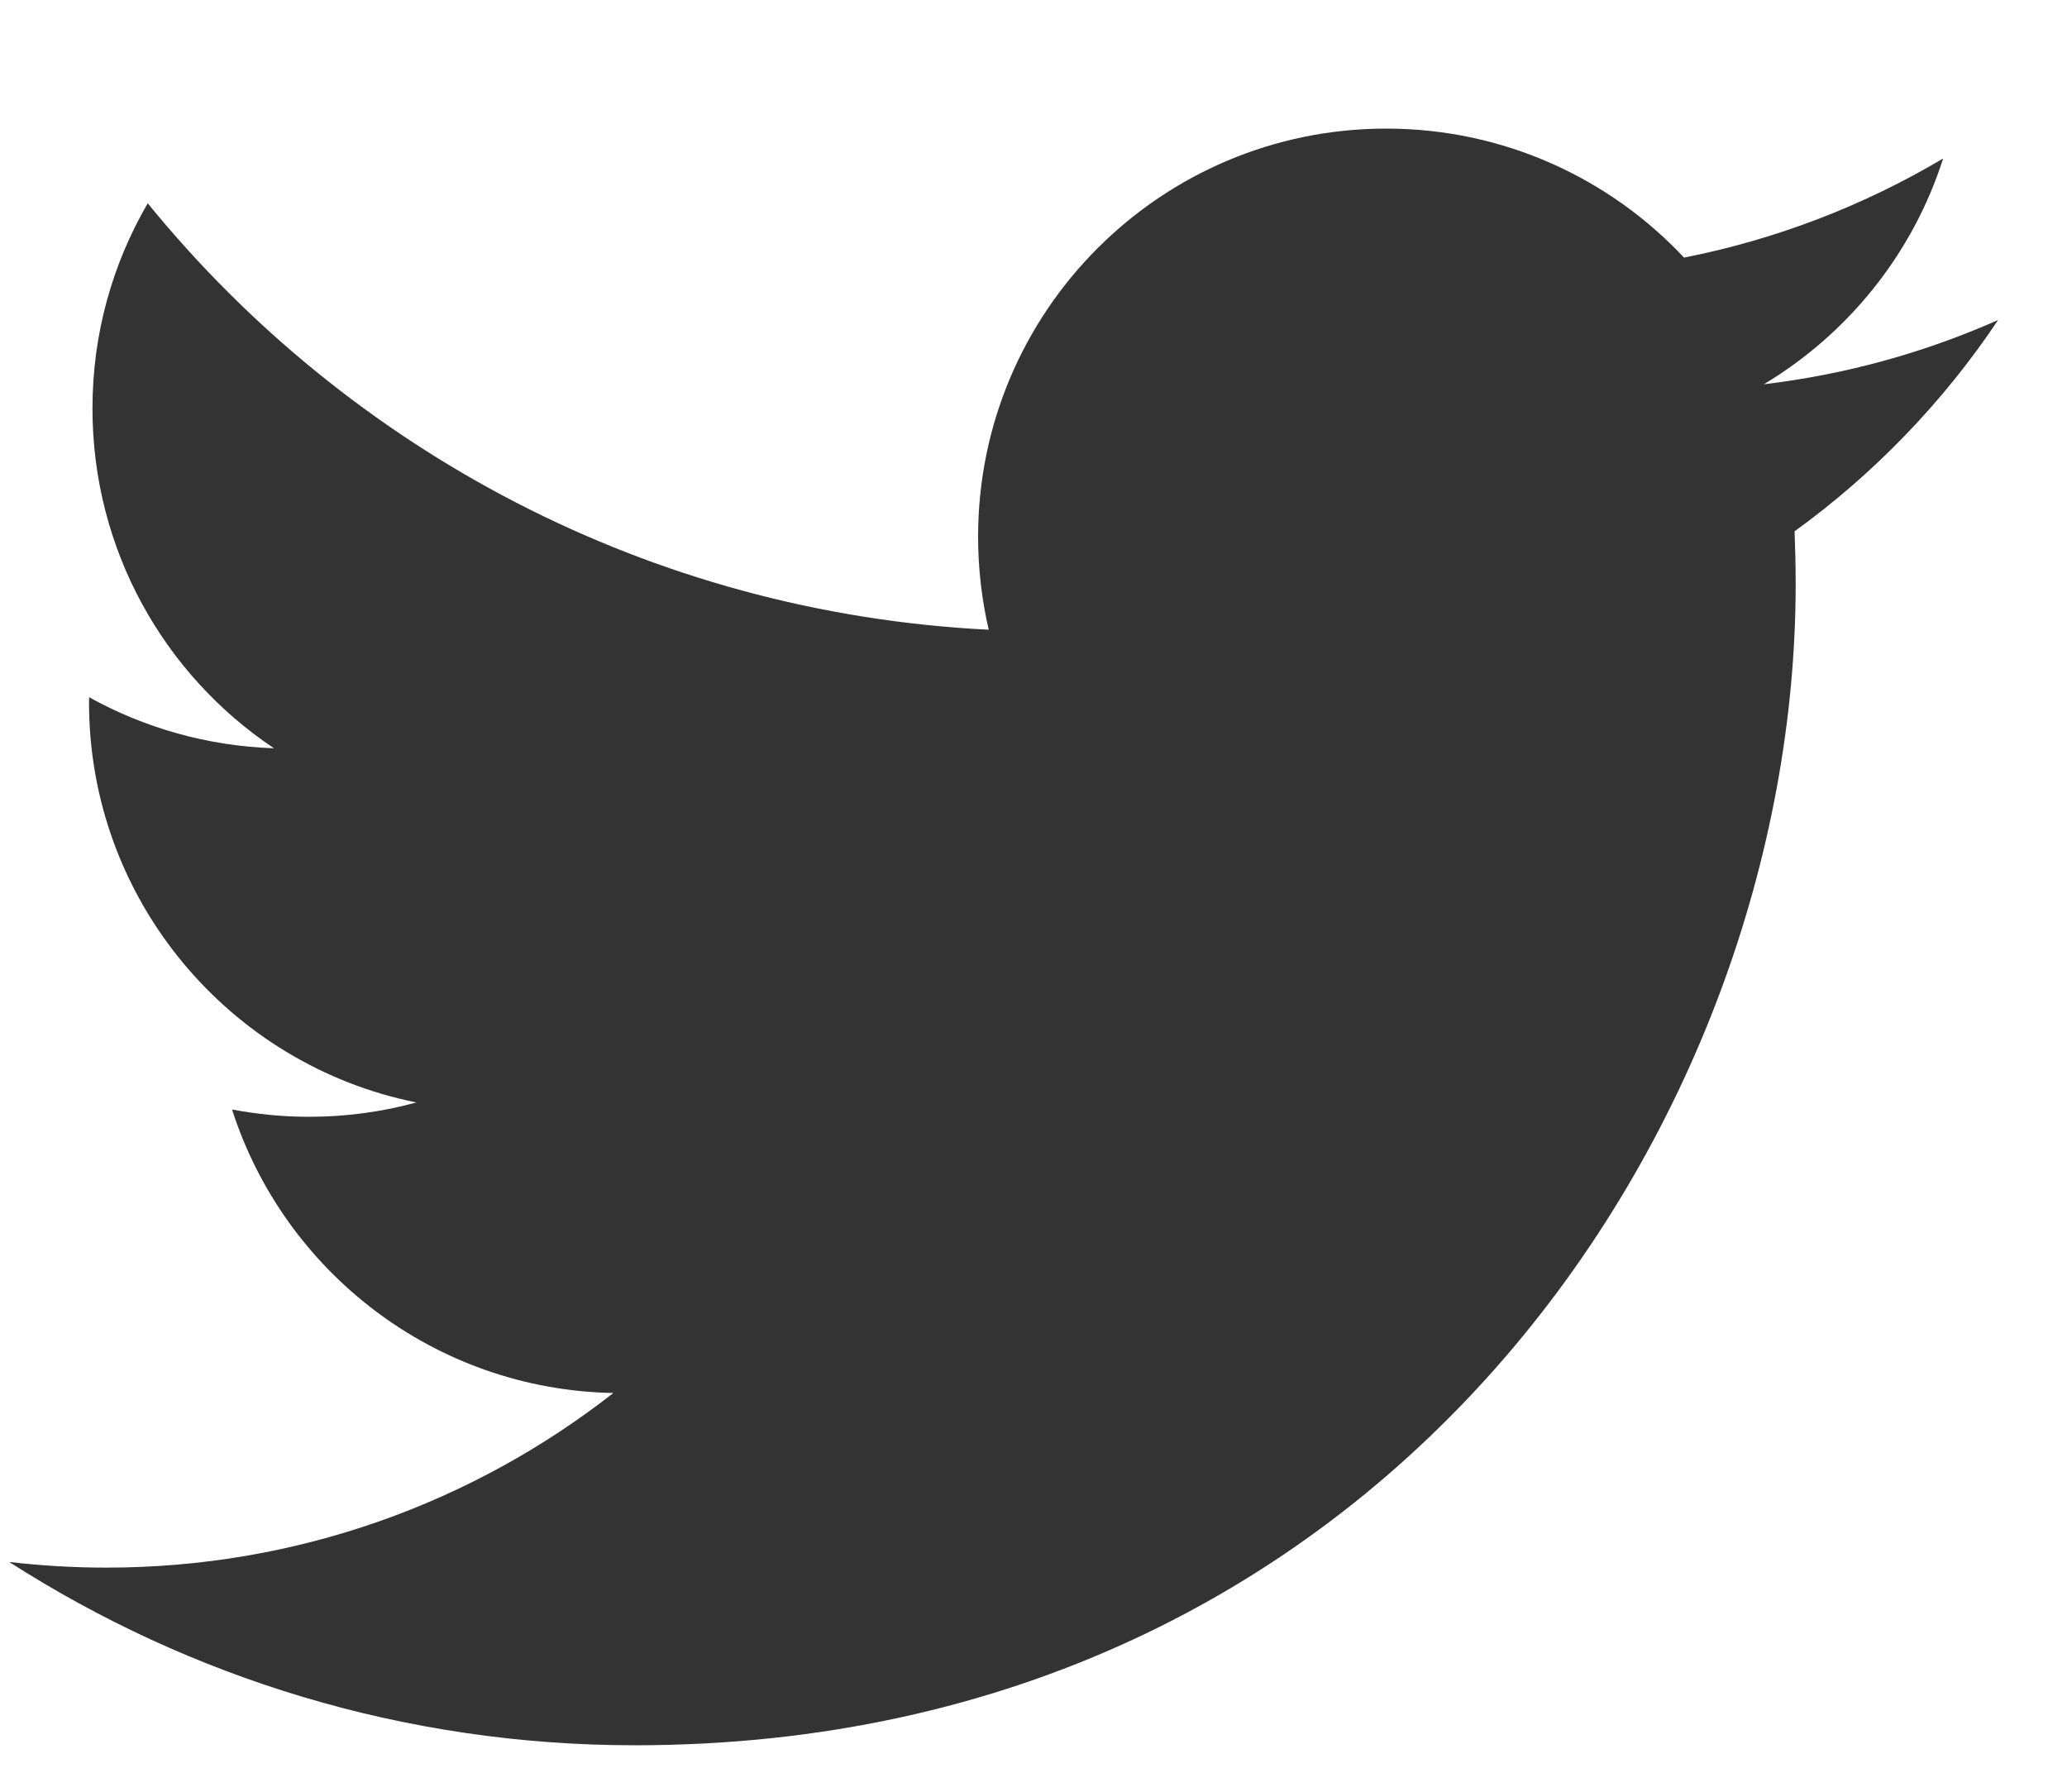
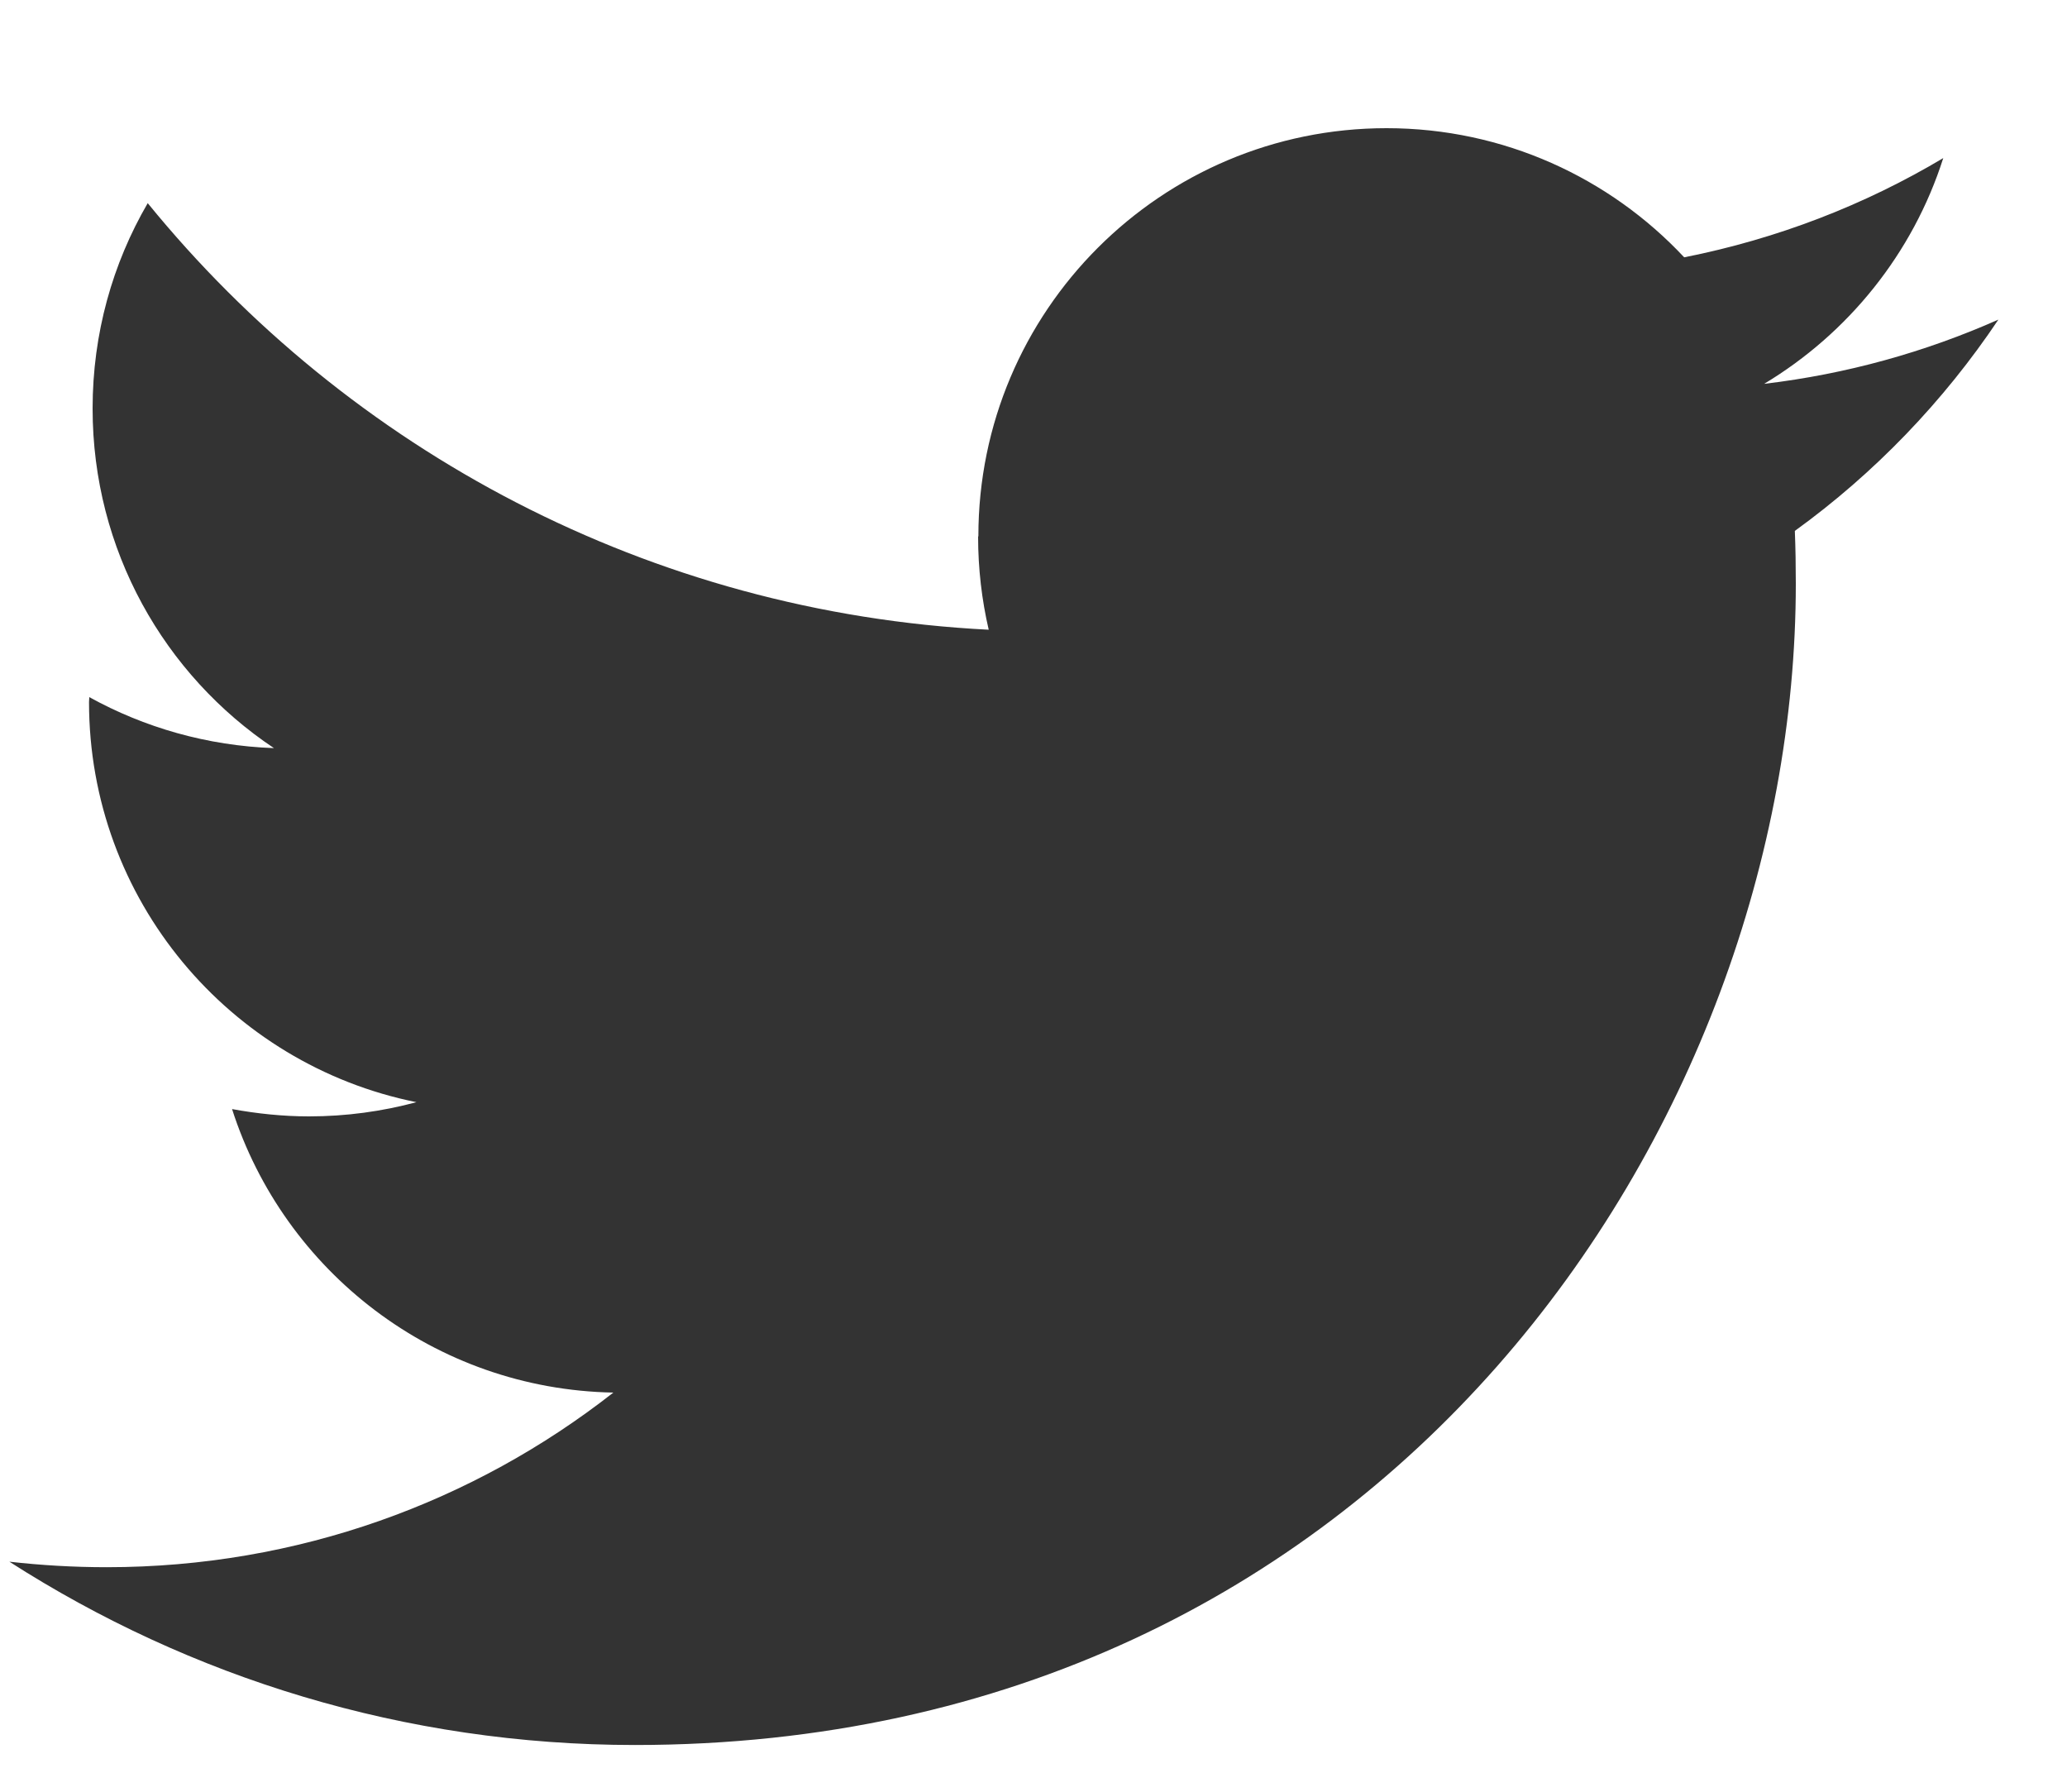
- <svg xmlns="http://www.w3.org/2000/svg" width="15px" height="13px" viewBox="0 0 15 13" version="1.1">
-   <defs />
-   <g id="Page-1" stroke="none" stroke-width="1" fill="none" fill-rule="evenodd">
-     <g id="button-states" transform="translate(-85, -109)" fill="#333333">
-       <g id="Group-+-1_il-+-2_oil" transform="translate(-229, -2)">
-         <g id="Group">
-           <g id="Oval-1-Copy-5-Copy-2-+-bookmark-icon">
-             <g>
-               <path d="M321.098,114.894 C321.098,115.127 321.125,115.353 321.175,115.569 C318.714,115.446 316.532,114.267 315.072,112.475 C314.817,112.913 314.671,113.421 314.671,113.964 C314.671,114.991 315.193,115.898 315.988,116.429 C315.503,116.413 315.046,116.28 314.647,116.059 L314.646,116.096 C314.646,117.53 315.667,118.727 317.022,118.999 C316.773,119.067 316.512,119.103 316.242,119.103 C316.051,119.103 315.865,119.084 315.684,119.05 C316.061,120.227 317.155,121.083 318.451,121.107 C317.437,121.901 316.16,122.374 314.773,122.374 C314.534,122.374 314.298,122.36 314.067,122.333 C315.377,123.173 316.934,123.663 318.606,123.663 C324.053,123.663 327.031,119.151 327.031,115.238 C327.031,115.109 327.028,114.982 327.023,114.855 C327.601,114.437 328.103,113.916 328.5,113.322 C327.969,113.557 327.399,113.717 326.8,113.788 C327.411,113.422 327.881,112.841 328.101,112.15 C327.53,112.489 326.896,112.736 326.221,112.869 C325.681,112.293 324.911,111.933 324.06,111.933 C322.424,111.933 321.098,113.259 321.098,114.894 L321.098,114.894 Z" id="twitter" />
-             </g>
-           </g>
-         </g>
-       </g>
-     </g>
-   </g>
+ <svg xmlns="http://www.w3.org/2000/svg" width="15" height="13" viewBox="0 0 15 13">
+   <path d="M7.098 3.894c0 .233.027.46.077.675-2.46-.124-4.643-1.303-6.103-3.095-.255.438-.4.946-.4 1.49 0 1.026.52 1.933 1.316 2.464-.485-.017-.942-.15-1.34-.37l-.002.036c0 1.434 1.02 2.63 2.376 2.903-.25.067-.51.103-.78.103-.19 0-.377-.02-.558-.053.377 1.177 1.47 2.033 2.767 2.057-1.013.794-2.29 1.267-3.677 1.267-.24 0-.475-.014-.706-.04 1.31.84 2.867 1.33 4.54 1.33 5.446 0 8.424-4.513 8.424-8.426 0-.13-.002-.256-.007-.383.578-.418 1.08-.94 1.477-1.533-.53.235-1.1.395-1.7.466.61-.366 1.08-.947 1.3-1.638-.57.34-1.204.586-1.88.72-.54-.577-1.31-.937-2.16-.937-1.636 0-2.962 1.326-2.962 2.96z" fill="#333" fill-rule="evenodd" />
</svg>
